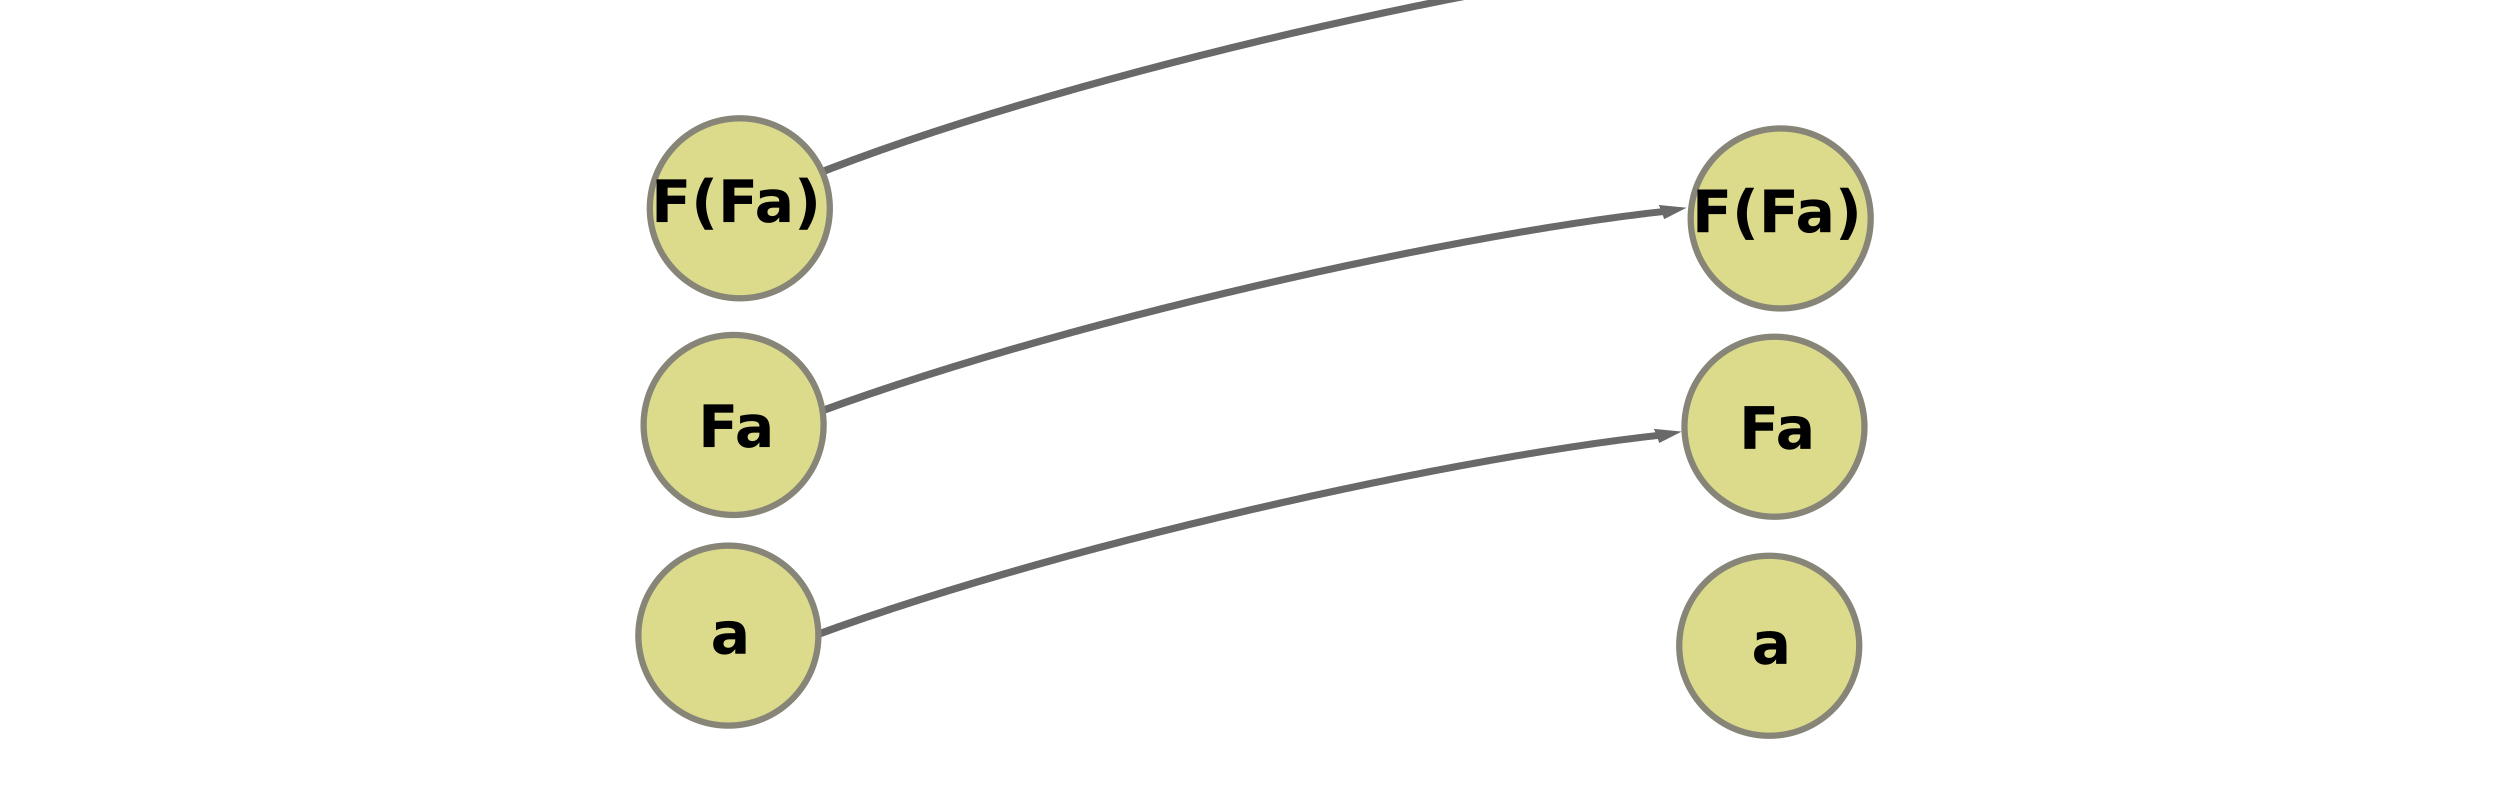
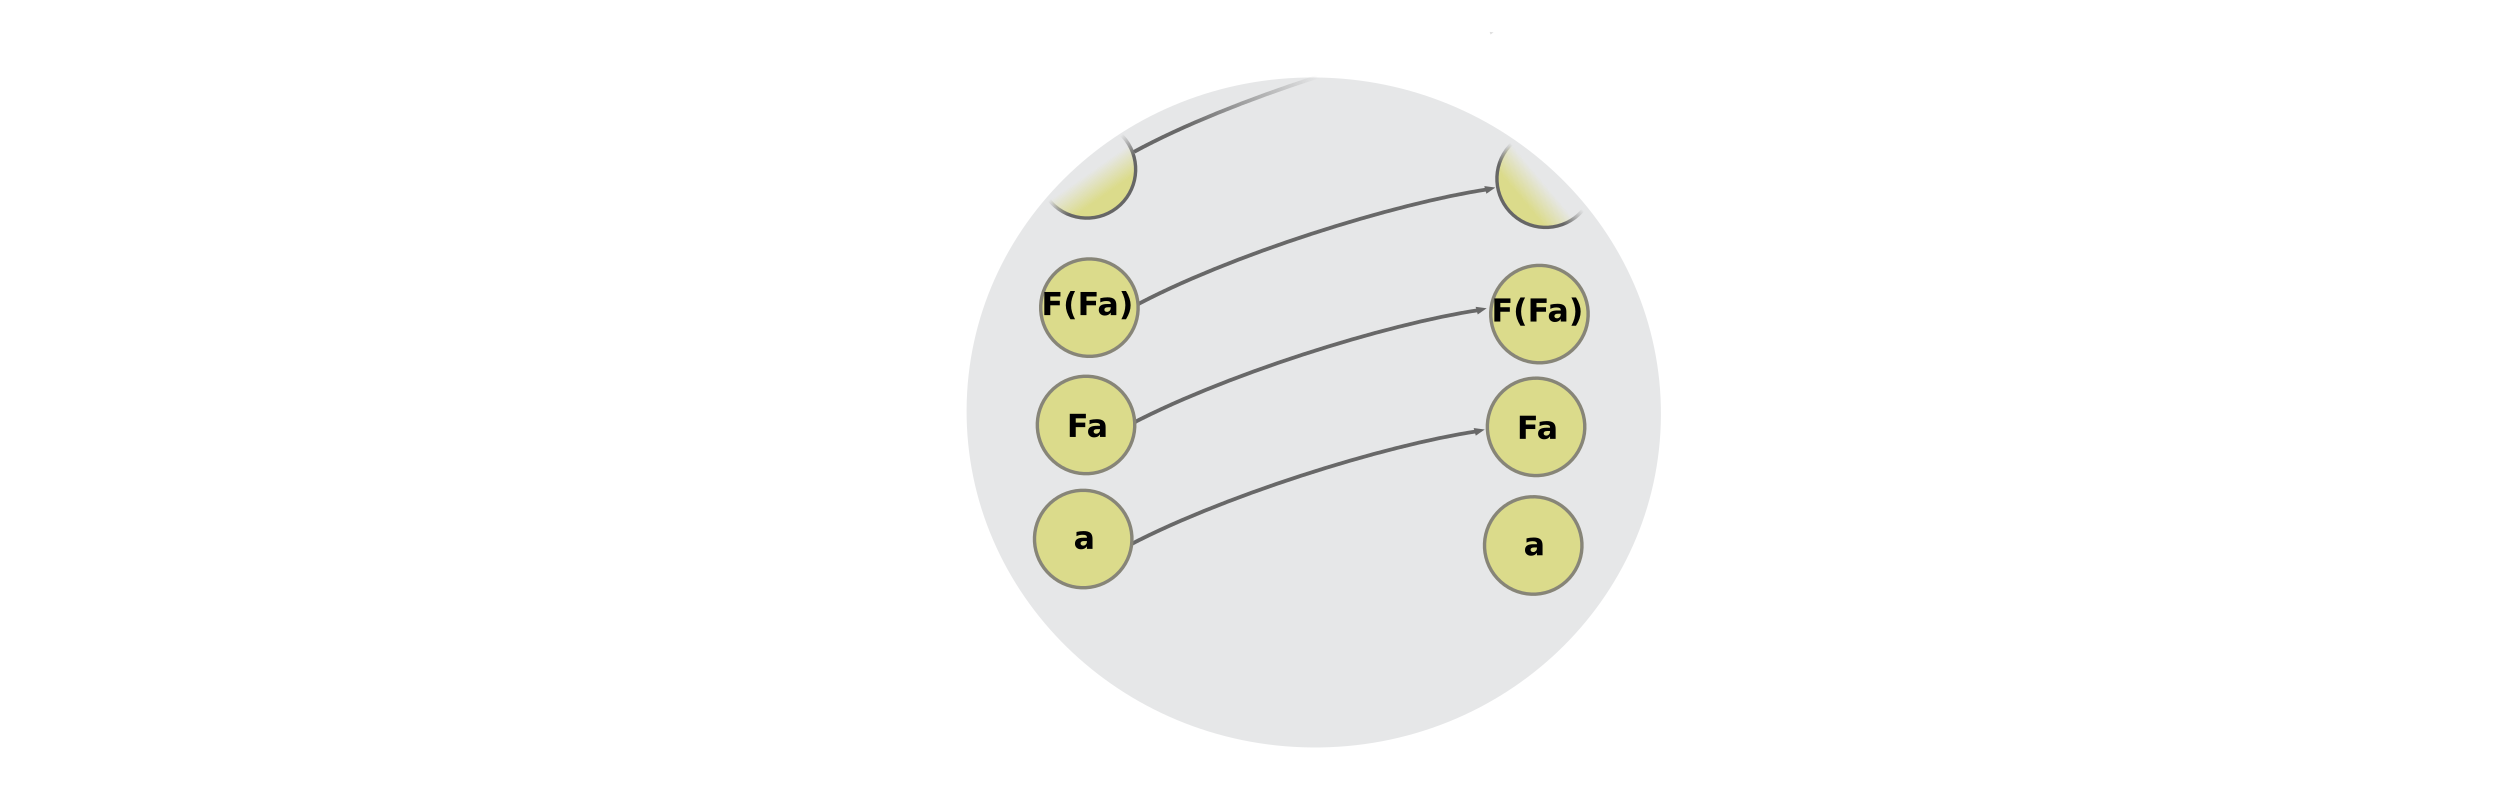
- <svg xmlns="http://www.w3.org/2000/svg" viewBox="0 0 595.3 189.5" version="1.1" id="svg15613">
-   <defs id="defs15617" />
-   <g id="g42748" transform="matrix(1.102739,-0.05790455,0.05928732,1.063858,-179.0438,400.6901)" />
-   <g id="g42748-8" transform="matrix(1.102739,-0.05790455,0.05928732,1.063858,81.50195,390.3314)" />
-   <g transform="matrix(0.1501346,-0.03740092,0.08293716,0.1391882,332.5009,84.73801)" id="g1482-7-0-1-0-3-9-30" style="display:inline;opacity:0.954;fill:#dddddd;stroke:#626262;stroke-width:11.105;stroke-miterlimit:10;stroke-dasharray:none;stroke-opacity:1">
+ <svg xmlns="http://www.w3.org/2000/svg" xmlns:xlink="http://www.w3.org/1999/xlink" viewBox="0 0 595.3 189.5" version="1.1" id="svg15613">
+   <defs id="defs15617">
+     <linearGradient id="linearGradient19480">
+       <stop style="stop-color:#626262;stop-opacity:1;" offset="0" id="stop19476" />
+       <stop style="stop-color:#626262;stop-opacity:0;" offset="1" id="stop19478" />
+     </linearGradient>
+     <linearGradient id="linearGradient19406">
+       <stop style="stop-color:#666666;stop-opacity:1;" offset="0" id="stop19402" />
+       <stop style="stop-color:#666666;stop-opacity:0;" offset="1" id="stop19404" />
+     </linearGradient>
+     <linearGradient id="linearGradient19398">
+       <stop style="stop-color:#dbdb8b;stop-opacity:1;" offset="0" id="stop19394" />
+       <stop style="stop-color:#dbdb8b;stop-opacity:0;" offset="1" id="stop19396" />
+     </linearGradient>
+     <linearGradient xlink:href="#linearGradient19398" id="linearGradient19400" x1="207.421" y1="-233.216" x2="216.545" y2="-240.868" gradientUnits="userSpaceOnUse" />
+     <linearGradient xlink:href="#linearGradient19406" id="linearGradient19408" x1="211.855" y1="-234.56" x2="218.974" y2="-242.213" gradientUnits="userSpaceOnUse" />
+     <linearGradient gradientTransform="rotate(-84.97079,115.7683,-132.8065)" xlink:href="#linearGradient19398" id="linearGradient19400-1" x1="207.421" y1="-233.216" x2="216.545" y2="-240.868" gradientUnits="userSpaceOnUse" />
+     <linearGradient gradientTransform="rotate(-84.97079,115.7683,-132.8065)" xlink:href="#linearGradient19406" id="linearGradient19408-7" x1="211.855" y1="-234.56" x2="218.974" y2="-242.213" gradientUnits="userSpaceOnUse" />
+     <linearGradient xlink:href="#linearGradient19480" id="linearGradient19482" x1="-903.731" y1="179.144" x2="-363.179" y2="201.589" gradientUnits="userSpaceOnUse" />
+   </defs>
+   <g id="g42748" transform="matrix(0.5971147,-0.03135433,0.03210307,0.5760609,40.02343,263.5922)" />
+   <g id="g42748-8" transform="matrix(0.5971147,-0.03135433,0.03210307,0.5760609,181.1045,257.9831)" />
+   <ellipse style="fill:#e6e7e8;stroke:none;stroke-width:1.974;stroke-miterlimit:10;stroke-dasharray:none;stroke-opacity:1" id="circle15601-9-4-4-3" cy="95.502" cx="313.367" transform="matrix(0.9999623,0.00867727,-0.00546787,0.9999851,0,0)" rx="82.671" ry="79.77" />
+   <g transform="matrix(0.05978964,-0.02025196,0.0330289,0.07536806,326.4874,92.50948)" id="g1482-7-0-1-0-3-9-30" style="display:inline;opacity:0.954;fill:#dddddd;stroke:#626262;stroke-width:11.105;stroke-miterlimit:10;stroke-dasharray:none;stroke-opacity:1">
    <path d="m 298.847,219.752 c 4.5,-1.111 9.2,-2.108 14.027,-3.049 -4.045,-1.706 -8.315,-3.342 -12.812,-4.909 -0.408,2.779 -0.491,4.959 -1.214,7.958 z" id="path1478-7-9-0-19-0-7-30" style="stroke:#626262;stroke-width:11.105;stroke-miterlimit:10;stroke-dasharray:none;stroke-opacity:1" />
    <path d="M -1116.015,210.412 C -697.337,154.975 -34.288,168.429 303.994,216.713" id="path1480-1-3-1-5-7-5-92" style="fill:none;stroke:#626262;stroke-width:11.105;stroke-miterlimit:10;stroke-dasharray:none;stroke-opacity:1;paint-order:markers fill stroke" />
  </g>
-   <g aria-label="num" transform="matrix(0.636777,-0.02304201,0.02304201,0.636777,66.34163,92.41399)" style="font-style:normal;font-variant:normal;font-weight:bold;font-stretch:normal;font-size:8.929px;line-height:1.25;font-family:sans-serif;-inkscape-font-specification:'sans-serif, Bold';font-variant-ligatures:normal;font-variant-caps:normal;font-variant-numeric:normal;font-feature-settings:normal;text-align:start;letter-spacing:0px;word-spacing:0px;writing-mode:lr-tb;text-anchor:start;fill:#666666;fill-opacity:1;stroke:none;stroke-width:0.223" id="text11431-9-8" />
-   <g transform="translate(207.88,233.3614)" id="g1257-8">
+   <g aria-label="num" transform="matrix(0.3448039,-0.01247686,0.01247686,0.3448039,172.8955,96.66589)" style="font-style:normal;font-variant:normal;font-weight:bold;font-stretch:normal;font-size:8.929px;line-height:1.25;font-family:sans-serif;-inkscape-font-specification:'sans-serif, Bold';font-variant-ligatures:normal;font-variant-caps:normal;font-variant-numeric:normal;font-feature-settings:normal;text-align:start;letter-spacing:0px;word-spacing:0px;writing-mode:lr-tb;text-anchor:start;fill:#666666;fill-opacity:1;stroke:none;stroke-width:0.223" id="text11431-9-8" />
+   <g transform="matrix(0.541483,0,0,0.541483,249.5361,172.9865)" id="g1257-8">
    <path id="circle2818-6-2-5" d="m 227.718,-95.545 a 21.43,21.43 0 0 1 1.649,30.262 21.43,21.43 0 0 1 -30.262,1.649 21.43,21.43 0 0 1 -1.649,-30.262 21.43,21.43 0 0 1 30.262,-1.649 z" style="fill:#dbdb8b;stroke:#878578;stroke-width:1.5;stroke-miterlimit:10;stroke-dasharray:none" />
    <g id="text1152-0" style="font-style:normal;font-variant:normal;font-weight:bold;font-stretch:normal;font-size:13.957px;line-height:1.25;font-family:sans-serif;-inkscape-font-specification:'sans-serif Bold';text-align:center;letter-spacing:0px;word-spacing:0px;text-anchor:middle;fill:#000000;fill-opacity:1;stroke:none;stroke-width:0.349" aria-label="a">
      <path id="path1240-9" style="text-align:center;text-anchor:middle;stroke-width:0.349" d="m 213.78,-78.711 q -0.763,0 -1.152,0.259 -0.382,0.259 -0.382,0.763 0,0.463 0.307,0.729 0.313,0.259 0.865,0.259 0.688,0 1.159,-0.491 0.47,-0.497 0.47,-1.24 v -0.279 z m 3.728,-0.92 v 4.355 h -2.46 v -1.131 q -0.491,0.695 -1.104,1.015 -0.613,0.313 -1.492,0.313 -1.186,0 -1.929,-0.688 -0.736,-0.695 -0.736,-1.799 0,-1.343 0.92,-1.969 0.927,-0.627 2.903,-0.627 h 1.438 v -0.191 q 0,-0.579 -0.457,-0.845 -0.457,-0.273 -1.424,-0.273 -0.784,0 -1.458,0.157 -0.675,0.157 -1.254,0.47 v -1.86 q 0.784,-0.191 1.574,-0.286 0.791,-0.102 1.581,-0.102 2.065,0 2.978,0.818 0.92,0.811 0.92,2.644 z" />
    </g>
    <path id="circle2818-6-2-8-6" d="m 228.965,-147.703 a 21.43,21.43 0 0 1 1.649,30.262 21.43,21.43 0 0 1 -30.262,1.649 21.43,21.43 0 0 1 -1.649,-30.262 21.43,21.43 0 0 1 30.262,-1.649 z" style="fill:#dbdb8b;stroke:#878578;stroke-width:1.5;stroke-miterlimit:10;stroke-dasharray:none" />
    <g id="text1152-1-3" style="font-style:normal;font-variant:normal;font-weight:bold;font-stretch:normal;font-size:13.957px;line-height:1.25;font-family:sans-serif;-inkscape-font-specification:'sans-serif Bold';letter-spacing:0px;word-spacing:0px;fill:#000000;fill-opacity:1;stroke:none;stroke-width:0.349" aria-label="Fa">
      <path id="path1235-8" style="stroke-width:0.349" d="m 207.503,-136.66 h 7.081 v 1.983 h -4.457 v 1.895 h 4.191 v 1.983 h -4.191 v 4.314 h -2.624 z" />
      <path id="path1237-5" style="stroke-width:0.349" d="m 219.531,-129.92 q -0.763,0 -1.152,0.259 -0.382,0.259 -0.382,0.763 0,0.463 0.307,0.729 0.313,0.259 0.865,0.259 0.688,0 1.159,-0.491 0.47,-0.497 0.47,-1.24 v -0.279 z m 3.728,-0.92 v 4.355 h -2.46 v -1.131 q -0.491,0.695 -1.104,1.015 -0.613,0.313 -1.492,0.313 -1.186,0 -1.929,-0.688 -0.736,-0.695 -0.736,-1.799 0,-1.343 0.92,-1.969 0.927,-0.627 2.903,-0.627 h 1.438 v -0.191 q 0,-0.579 -0.457,-0.845 -0.457,-0.273 -1.424,-0.273 -0.784,0 -1.458,0.157 -0.675,0.157 -1.254,0.47 v -1.86 q 0.784,-0.191 1.574,-0.286 0.791,-0.102 1.581,-0.102 2.065,0 2.978,0.818 0.92,0.811 0.92,2.644 z" />
    </g>
    <path id="circle2818-6-2-9-6" d="m 230.445,-197.297 a 21.43,21.43 0 0 1 1.649,30.262 21.43,21.43 0 0 1 -30.262,1.649 21.43,21.43 0 0 1 -1.649,-30.262 21.43,21.43 0 0 1 30.262,-1.649 z" style="fill:#dbdb8b;stroke:#878578;stroke-width:1.5;stroke-miterlimit:10;stroke-dasharray:none" />
    <g id="text1152-3-1" style="font-style:normal;font-variant:normal;font-weight:bold;font-stretch:normal;font-size:13.957px;line-height:1.25;font-family:sans-serif;-inkscape-font-specification:'sans-serif Bold';letter-spacing:0px;word-spacing:0px;fill:#000000;fill-opacity:1;stroke:none;stroke-width:0.349" aria-label="F(Fa)">
      <path id="path1224-1" style="stroke-width:0.349" d="m 196.311,-188.238 h 7.081 v 1.983 h -4.457 v 1.895 h 4.191 v 1.983 h -4.191 v 4.314 h -2.624 z" />
      <path id="path1226-5" style="stroke-width:0.349" d="m 209.824,-176.224 h -2.024 q -1.043,-1.683 -1.54,-3.196 -0.497,-1.52 -0.497,-3.012 0,-1.492 0.497,-3.019 0.504,-1.533 1.54,-3.203 h 2.024 q -0.872,1.615 -1.308,3.162 -0.436,1.54 -0.436,3.046 0,1.506 0.429,3.053 0.436,1.547 1.315,3.169 z" />
      <path id="path1228-9" style="stroke-width:0.349" d="m 212.223,-188.238 h 7.081 v 1.983 h -4.457 v 1.895 h 4.191 v 1.983 h -4.191 v 4.314 h -2.624 z" />
      <path id="path1230-8" style="stroke-width:0.349" d="m 224.251,-181.498 q -0.763,0 -1.152,0.259 -0.382,0.259 -0.382,0.763 0,0.463 0.307,0.729 0.313,0.259 0.865,0.259 0.688,0 1.159,-0.491 0.47,-0.497 0.47,-1.24 v -0.279 z m 3.728,-0.92 v 4.355 h -2.46 v -1.131 q -0.491,0.695 -1.104,1.015 -0.613,0.313 -1.492,0.313 -1.186,0 -1.929,-0.688 -0.736,-0.695 -0.736,-1.799 0,-1.343 0.92,-1.969 0.927,-0.627 2.903,-0.627 h 1.438 v -0.191 q 0,-0.579 -0.457,-0.845 -0.457,-0.273 -1.424,-0.273 -0.784,0 -1.458,0.157 -0.675,0.157 -1.254,0.47 v -1.86 q 0.784,-0.191 1.574,-0.286 0.791,-0.102 1.581,-0.102 2.065,0 2.978,0.818 0.92,0.811 0.92,2.644 z" />
      <path id="path1232-4" style="stroke-width:0.349" d="m 230.193,-176.224 q 0.872,-1.622 1.308,-3.169 0.436,-1.547 0.436,-3.053 0,-1.506 -0.436,-3.046 -0.436,-1.547 -1.308,-3.162 h 2.024 q 1.036,1.67 1.533,3.203 0.504,1.526 0.504,3.019 0,1.492 -0.497,3.012 -0.497,1.513 -1.54,3.196 z" />
    </g>
+     <path id="circle2818-6-2-5-3" d="m 233.179,-256.844 a 21.43,21.43 0 0 1 1.649,30.262 21.43,21.43 0 0 1 -30.262,1.649 21.43,21.43 0 0 1 -1.649,-30.262 21.43,21.43 0 0 1 30.262,-1.649 z" style="fill:url(#linearGradient19400);stroke:url(#linearGradient19408);stroke-width:1.5;stroke-miterlimit:10;stroke-dasharray:none;fill-opacity:1" />
+     <path id="circle2818-6-2-5-3-5" d="m 2.501,-260.639 a 21.43,21.43 0 0 1 30.29,1.01 21.43,21.43 0 0 1 -1.01,30.29 21.43,21.43 0 0 1 -30.29,-1.01 21.43,21.43 0 0 1 1.01,-30.29 z" style="fill:url(#linearGradient19400-1);fill-opacity:1;stroke:url(#linearGradient19408-7);stroke-width:1.5;stroke-miterlimit:10;stroke-dasharray:none" />
  </g>
-   <g transform="matrix(0.1501346,-0.03740092,0.08293716,0.1391882,333.6747,31.4308)" id="g1482-7-0-1-0-3-9-30-8" style="display:inline;opacity:0.954;fill:#dddddd;stroke:#626262;stroke-width:11.105;stroke-miterlimit:10;stroke-dasharray:none;stroke-opacity:1">
+   <g transform="matrix(0.05978964,-0.02025196,0.0330289,0.07536806,326.9548,63.64453)" id="g1482-7-0-1-0-3-9-30-8" style="display:inline;opacity:0.954;fill:#dddddd;stroke:#626262;stroke-width:11.105;stroke-miterlimit:10;stroke-dasharray:none;stroke-opacity:1">
    <path d="m 298.847,219.752 c 4.5,-1.111 9.2,-2.108 14.027,-3.049 -4.045,-1.706 -8.315,-3.342 -12.812,-4.909 -0.408,2.779 -0.491,4.959 -1.214,7.958 z" id="path1478-7-9-0-19-0-7-30-1" style="stroke:#626262;stroke-width:11.105;stroke-miterlimit:10;stroke-dasharray:none;stroke-opacity:1" />
    <path d="M -1116.015,210.412 C -697.337,154.975 -34.288,168.429 303.994,216.713" id="path1480-1-3-1-5-7-5-92-0" style="fill:none;stroke:#626262;stroke-width:11.105;stroke-miterlimit:10;stroke-dasharray:none;stroke-opacity:1;paint-order:markers fill stroke" />
  </g>
-   <g transform="matrix(0.1501346,-0.03740092,0.08293716,0.1391882,342.8413,-28.73781)" id="g1482-7-0-1-0-3-9-30-8-3" style="display:inline;opacity:0.954;fill:#dddddd;stroke:#626262;stroke-width:11.105;stroke-miterlimit:10;stroke-dasharray:none;stroke-opacity:1">
-     <path d="m -1118.875,209.643 c 418.678,-55.437 1081.727,-41.983 1420.009,6.301" id="path1480-1-3-1-5-7-5-92-0-4" style="fill:none;stroke:#626262;stroke-width:11.105;stroke-miterlimit:10;stroke-dasharray:none;stroke-opacity:1;paint-order:markers fill stroke" />
+   <g transform="matrix(0.08129535,-0.02025196,0.04490906,0.07536806,322.6153,31.06425)" id="g1482-7-0-1-0-3-9-30-8-3" style="display:inline;opacity:0.954;fill:#dddddd;stroke:#626262;stroke-width:11.105;stroke-miterlimit:10;stroke-dasharray:none;stroke-opacity:1" />
+   <g transform="matrix(0.05978964,-0.02025196,0.0330289,0.07536806,329.0203,34.89579)" id="g1482-7-0-1-0-3-9-30-8-1" style="display:inline;opacity:0.954;fill:#dddddd;stroke:#626262;stroke-width:11.105;stroke-miterlimit:10;stroke-dasharray:none;stroke-opacity:1">
+     <path d="m 298.847,219.752 c 4.5,-1.111 9.2,-2.108 14.027,-3.049 -4.045,-1.706 -8.315,-3.342 -12.812,-4.909 -0.408,2.779 -0.491,4.959 -1.214,7.958 z" id="path1478-7-9-0-19-0-7-30-1-2" style="stroke:#626262;stroke-width:11.105;stroke-miterlimit:10;stroke-dasharray:none;stroke-opacity:1" />
+     <path d="M -1116.015,210.412 C -697.337,154.975 -34.288,168.429 303.994,216.713" id="path1480-1-3-1-5-7-5-92-0-9" style="fill:none;stroke:#626262;stroke-width:11.105;stroke-miterlimit:10;stroke-dasharray:none;stroke-opacity:1;paint-order:markers fill stroke" />
  </g>
-   <g id="g1257" transform="translate(-39.97088,230.9429)">
+   <g id="g1257" transform="matrix(0.541483,0,0,0.541483,142.3751,171.4515)">
    <path id="circle2818-6-2" d="m 227.718,-95.545 a 21.43,21.43 0 0 1 1.649,30.262 21.43,21.43 0 0 1 -30.262,1.649 21.43,21.43 0 0 1 -1.649,-30.262 21.43,21.43 0 0 1 30.262,-1.649 z" style="fill:#dbdb8b;stroke:#878578;stroke-width:1.5;stroke-miterlimit:10;stroke-dasharray:none" />
    <g id="text1152" style="font-style:normal;font-variant:normal;font-weight:bold;font-stretch:normal;font-size:13.957px;line-height:1.25;font-family:sans-serif;-inkscape-font-specification:'sans-serif Bold';text-align:center;letter-spacing:0px;word-spacing:0px;text-anchor:middle;fill:#000000;fill-opacity:1;stroke:none;stroke-width:0.349" aria-label="a">
      <path id="path1240" style="text-align:center;text-anchor:middle;stroke-width:0.349" d="m 213.78,-78.711 q -0.763,0 -1.152,0.259 -0.382,0.259 -0.382,0.763 0,0.463 0.307,0.729 0.313,0.259 0.865,0.259 0.688,0 1.159,-0.491 0.47,-0.497 0.47,-1.24 v -0.279 z m 3.728,-0.92 v 4.355 h -2.46 v -1.131 q -0.491,0.695 -1.104,1.015 -0.613,0.313 -1.492,0.313 -1.186,0 -1.929,-0.688 -0.736,-0.695 -0.736,-1.799 0,-1.343 0.92,-1.969 0.927,-0.627 2.903,-0.627 h 1.438 v -0.191 q 0,-0.579 -0.457,-0.845 -0.457,-0.273 -1.424,-0.273 -0.784,0 -1.458,0.157 -0.675,0.157 -1.254,0.47 v -1.86 q 0.784,-0.191 1.574,-0.286 0.791,-0.102 1.581,-0.102 2.065,0 2.978,0.818 0.92,0.811 0.92,2.644 z" />
    </g>
    <path id="circle2818-6-2-8" d="m 228.965,-145.703 a 21.43,21.43 0 0 1 1.649,30.262 21.43,21.43 0 0 1 -30.262,1.649 21.43,21.43 0 0 1 -1.649,-30.262 21.43,21.43 0 0 1 30.262,-1.649 z" style="fill:#dbdb8b;stroke:#878578;stroke-width:1.5;stroke-miterlimit:10;stroke-dasharray:none" />
    <g id="text1152-1" style="font-style:normal;font-variant:normal;font-weight:bold;font-stretch:normal;font-size:13.957px;line-height:1.25;font-family:sans-serif;-inkscape-font-specification:'sans-serif Bold';letter-spacing:0px;word-spacing:0px;fill:#000000;fill-opacity:1;stroke:none;stroke-width:0.349" aria-label="Fa" transform="translate(0,2)">
      <path id="path1235" style="stroke-width:0.349" d="m 207.503,-136.66 h 7.081 v 1.983 h -4.457 v 1.895 h 4.191 v 1.983 h -4.191 v 4.314 h -2.624 z" />
      <path id="path1237" style="stroke-width:0.349" d="m 219.531,-129.92 q -0.763,0 -1.152,0.259 -0.382,0.259 -0.382,0.763 0,0.463 0.307,0.729 0.313,0.259 0.865,0.259 0.688,0 1.159,-0.491 0.47,-0.497 0.47,-1.24 v -0.279 z m 3.728,-0.92 v 4.355 h -2.46 v -1.131 q -0.491,0.695 -1.104,1.015 -0.613,0.313 -1.492,0.313 -1.186,0 -1.929,-0.688 -0.736,-0.695 -0.736,-1.799 0,-1.343 0.92,-1.969 0.927,-0.627 2.903,-0.627 h 1.438 v -0.191 q 0,-0.579 -0.457,-0.845 -0.457,-0.273 -1.424,-0.273 -0.784,0 -1.458,0.157 -0.675,0.157 -1.254,0.47 v -1.86 q 0.784,-0.191 1.574,-0.286 0.791,-0.102 1.581,-0.102 2.065,0 2.978,0.818 0.92,0.811 0.92,2.644 z" />
    </g>
    <path id="circle2818-6-2-9" d="m 230.445,-197.297 a 21.43,21.43 0 0 1 1.649,30.262 21.43,21.43 0 0 1 -30.262,1.649 21.43,21.43 0 0 1 -1.649,-30.262 21.43,21.43 0 0 1 30.262,-1.649 z" style="fill:#dbdb8b;stroke:#878578;stroke-width:1.5;stroke-miterlimit:10;stroke-dasharray:none" />
    <g id="text1152-3" style="font-style:normal;font-variant:normal;font-weight:bold;font-stretch:normal;font-size:13.957px;line-height:1.25;font-family:sans-serif;-inkscape-font-specification:'sans-serif Bold';letter-spacing:0px;word-spacing:0px;fill:#000000;fill-opacity:1;stroke:none;stroke-width:0.349" aria-label="F(Fa)">
      <path id="path1224" style="stroke-width:0.349" d="m 196.311,-188.238 h 7.081 v 1.983 h -4.457 v 1.895 h 4.191 v 1.983 h -4.191 v 4.314 h -2.624 z" />
      <path id="path1226" style="stroke-width:0.349" d="m 209.824,-176.224 h -2.024 q -1.043,-1.683 -1.54,-3.196 -0.497,-1.52 -0.497,-3.012 0,-1.492 0.497,-3.019 0.504,-1.533 1.54,-3.203 h 2.024 q -0.872,1.615 -1.308,3.162 -0.436,1.54 -0.436,3.046 0,1.506 0.429,3.053 0.436,1.547 1.315,3.169 z" />
      <path id="path1228" style="stroke-width:0.349" d="m 212.223,-188.238 h 7.081 v 1.983 h -4.457 v 1.895 h 4.191 v 1.983 h -4.191 v 4.314 h -2.624 z" />
      <path id="path1230" style="stroke-width:0.349" d="m 224.251,-181.498 q -0.763,0 -1.152,0.259 -0.382,0.259 -0.382,0.763 0,0.463 0.307,0.729 0.313,0.259 0.865,0.259 0.688,0 1.159,-0.491 0.47,-0.497 0.47,-1.24 v -0.279 z m 3.728,-0.92 v 4.355 h -2.46 v -1.131 q -0.491,0.695 -1.104,1.015 -0.613,0.313 -1.492,0.313 -1.186,0 -1.929,-0.688 -0.736,-0.695 -0.736,-1.799 0,-1.343 0.92,-1.969 0.927,-0.627 2.903,-0.627 h 1.438 v -0.191 q 0,-0.579 -0.457,-0.845 -0.457,-0.273 -1.424,-0.273 -0.784,0 -1.458,0.157 -0.675,0.157 -1.254,0.47 v -1.86 q 0.784,-0.191 1.574,-0.286 0.791,-0.102 1.581,-0.102 2.065,0 2.978,0.818 0.92,0.811 0.92,2.644 z" />
      <path id="path1232" style="stroke-width:0.349" d="m 230.193,-176.224 q 0.872,-1.622 1.308,-3.169 0.436,-1.547 0.436,-3.053 0,-1.506 -0.436,-3.046 -0.436,-1.547 -1.308,-3.162 h 2.024 q 1.036,1.67 1.533,3.203 0.504,1.526 0.504,3.019 0,1.492 -0.497,3.012 -0.497,1.513 -1.54,3.196 z" />
    </g>
  </g>
+   <g transform="matrix(0.05978964,-0.02025196,0.0330289,0.07536806,329.7925,-2.29542)" id="g1482-7-0-1-0-3-9-30-8-1-0" style="display:inline;opacity:0.954;fill:#dddddd;stroke:url(#linearGradient19482);stroke-width:11.105;stroke-miterlimit:10;stroke-dasharray:none;stroke-opacity:1">
+     <path d="m 298.847,219.752 c 4.5,-1.111 9.2,-2.108 14.027,-3.049 -4.045,-1.706 -8.315,-3.342 -12.812,-4.909 -0.408,2.779 -0.491,4.959 -1.214,7.958 z" id="path1478-7-9-0-19-0-7-30-1-2-3" style="stroke:url(#linearGradient19482);stroke-width:11.105;stroke-miterlimit:10;stroke-dasharray:none;stroke-opacity:1" />
+     <path d="M -1116.015,210.412 C -697.337,154.975 -34.288,168.429 303.994,216.713" id="path1480-1-3-1-5-7-5-92-0-9-6" style="fill:none;stroke:url(#linearGradient19482);stroke-width:11.105;stroke-miterlimit:10;stroke-dasharray:none;stroke-opacity:1;paint-order:markers fill stroke" />
+   </g>
</svg>
